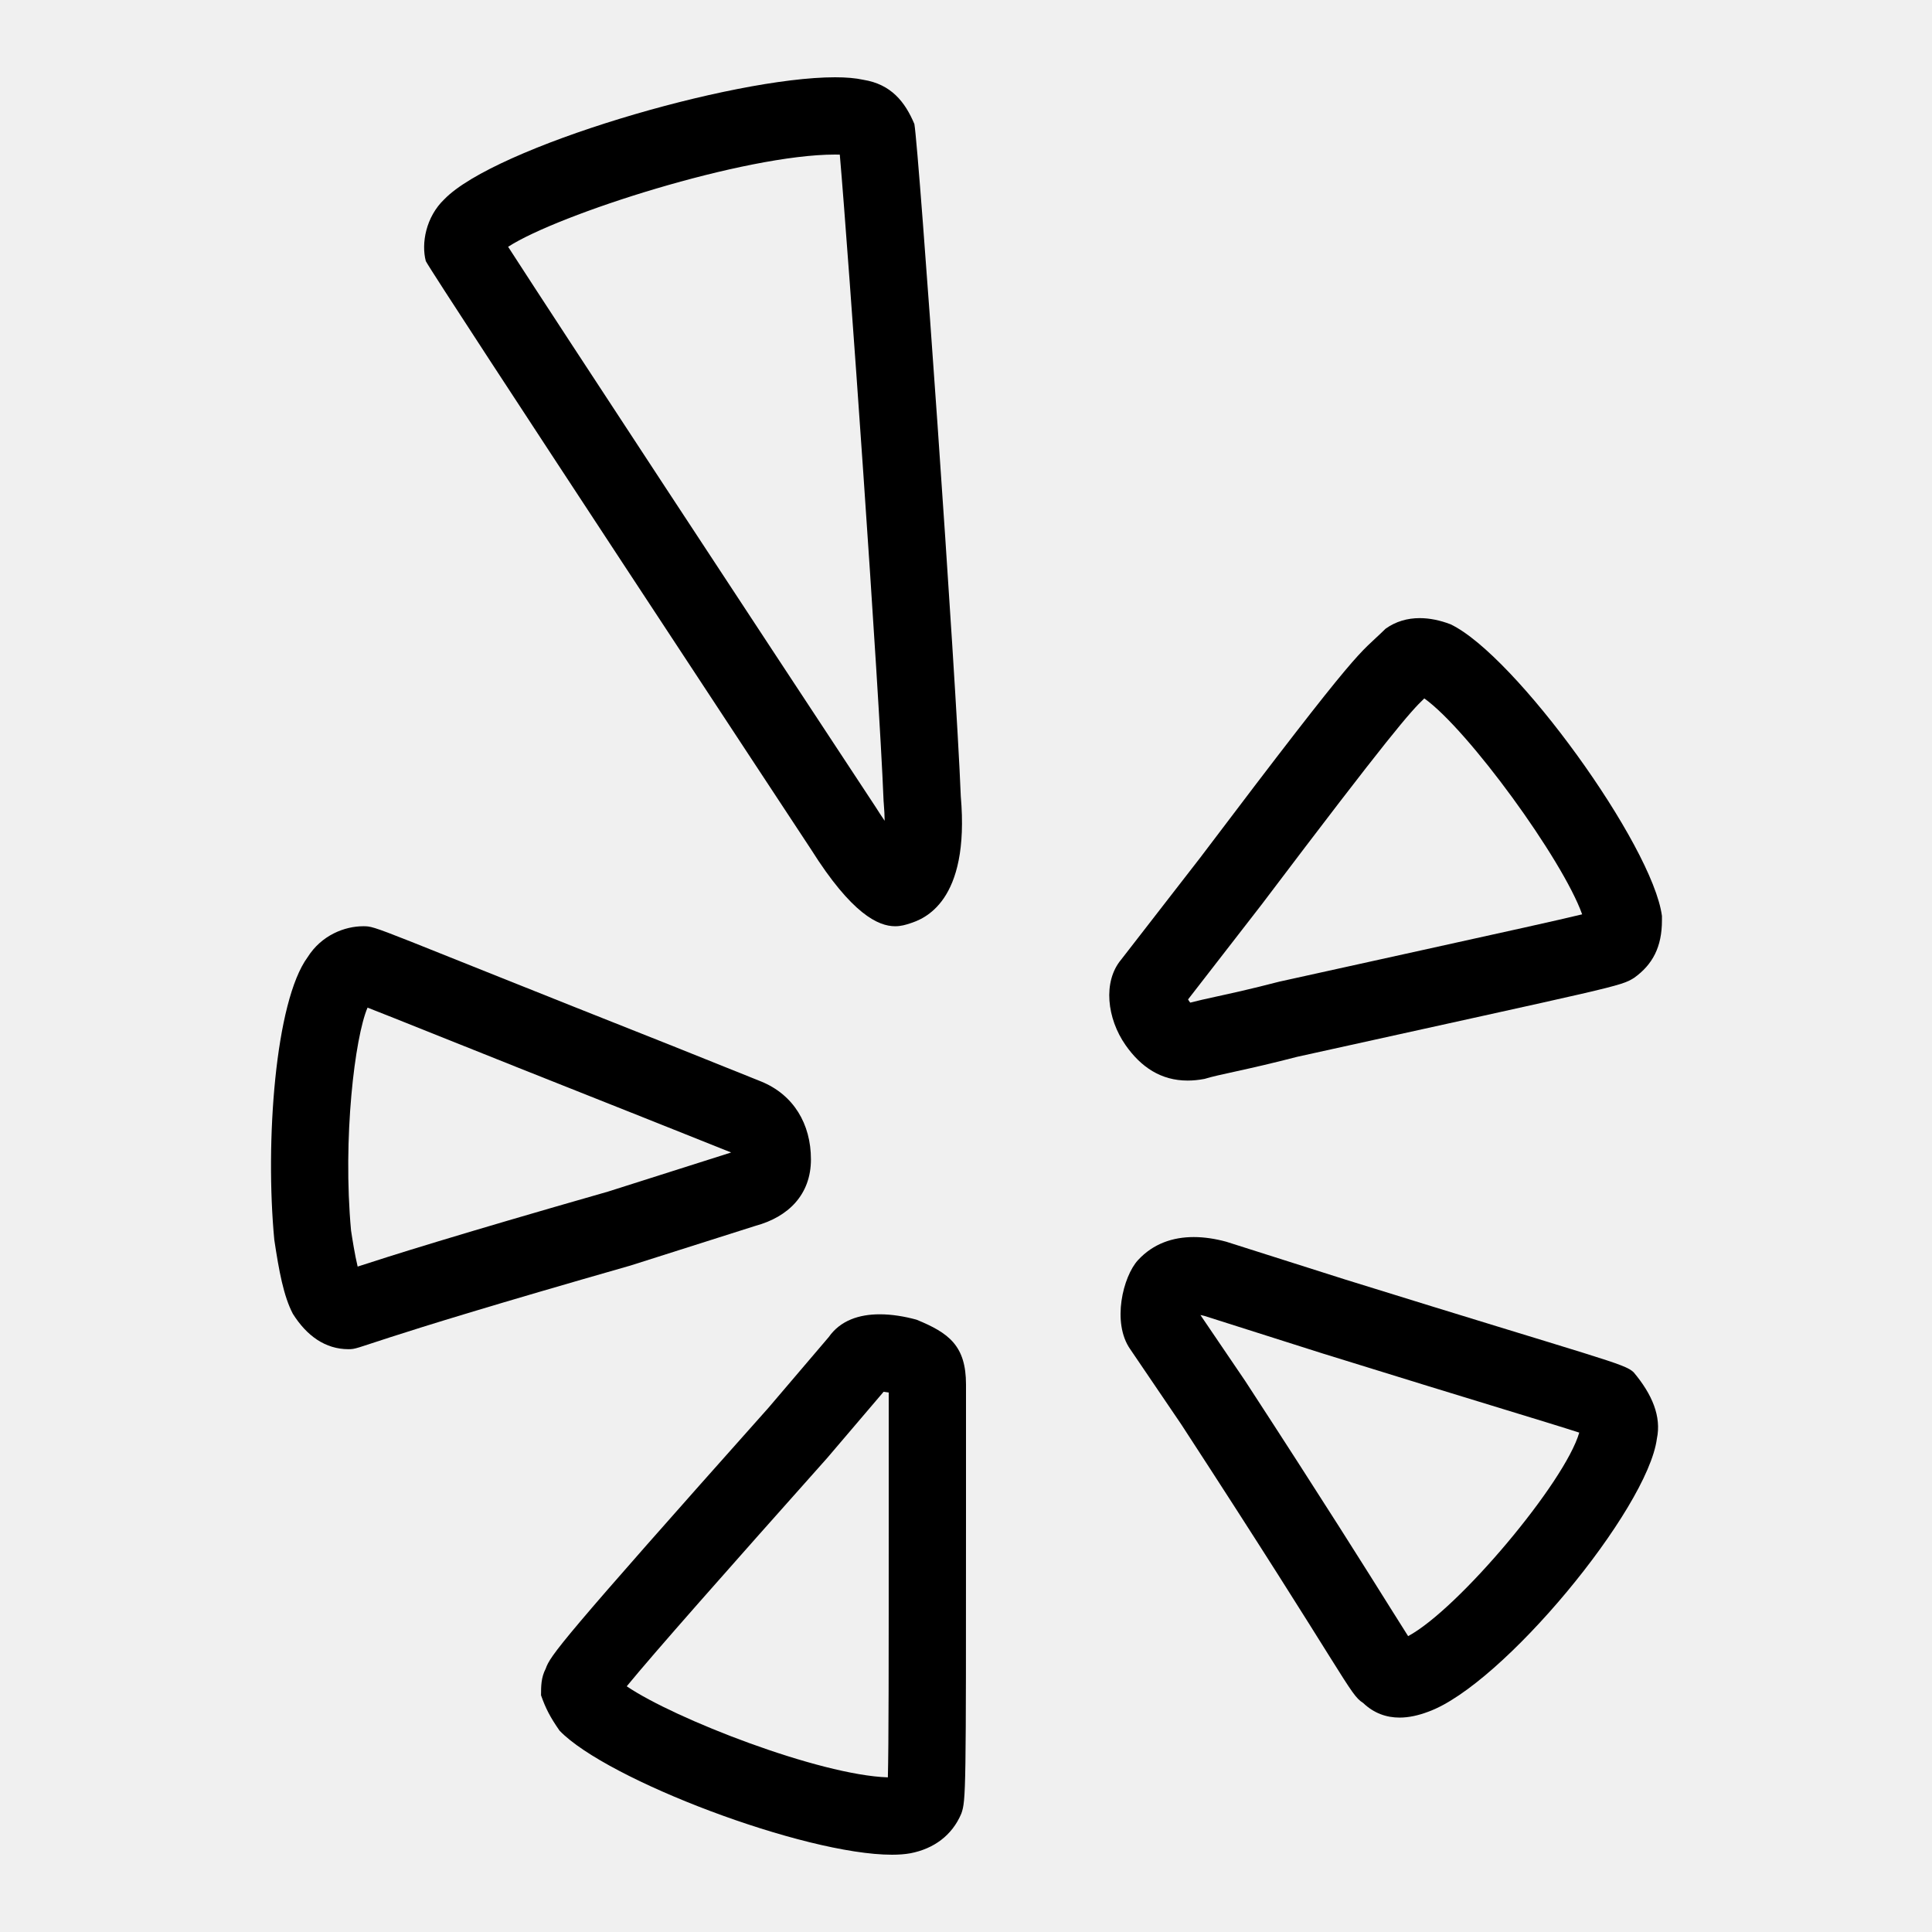
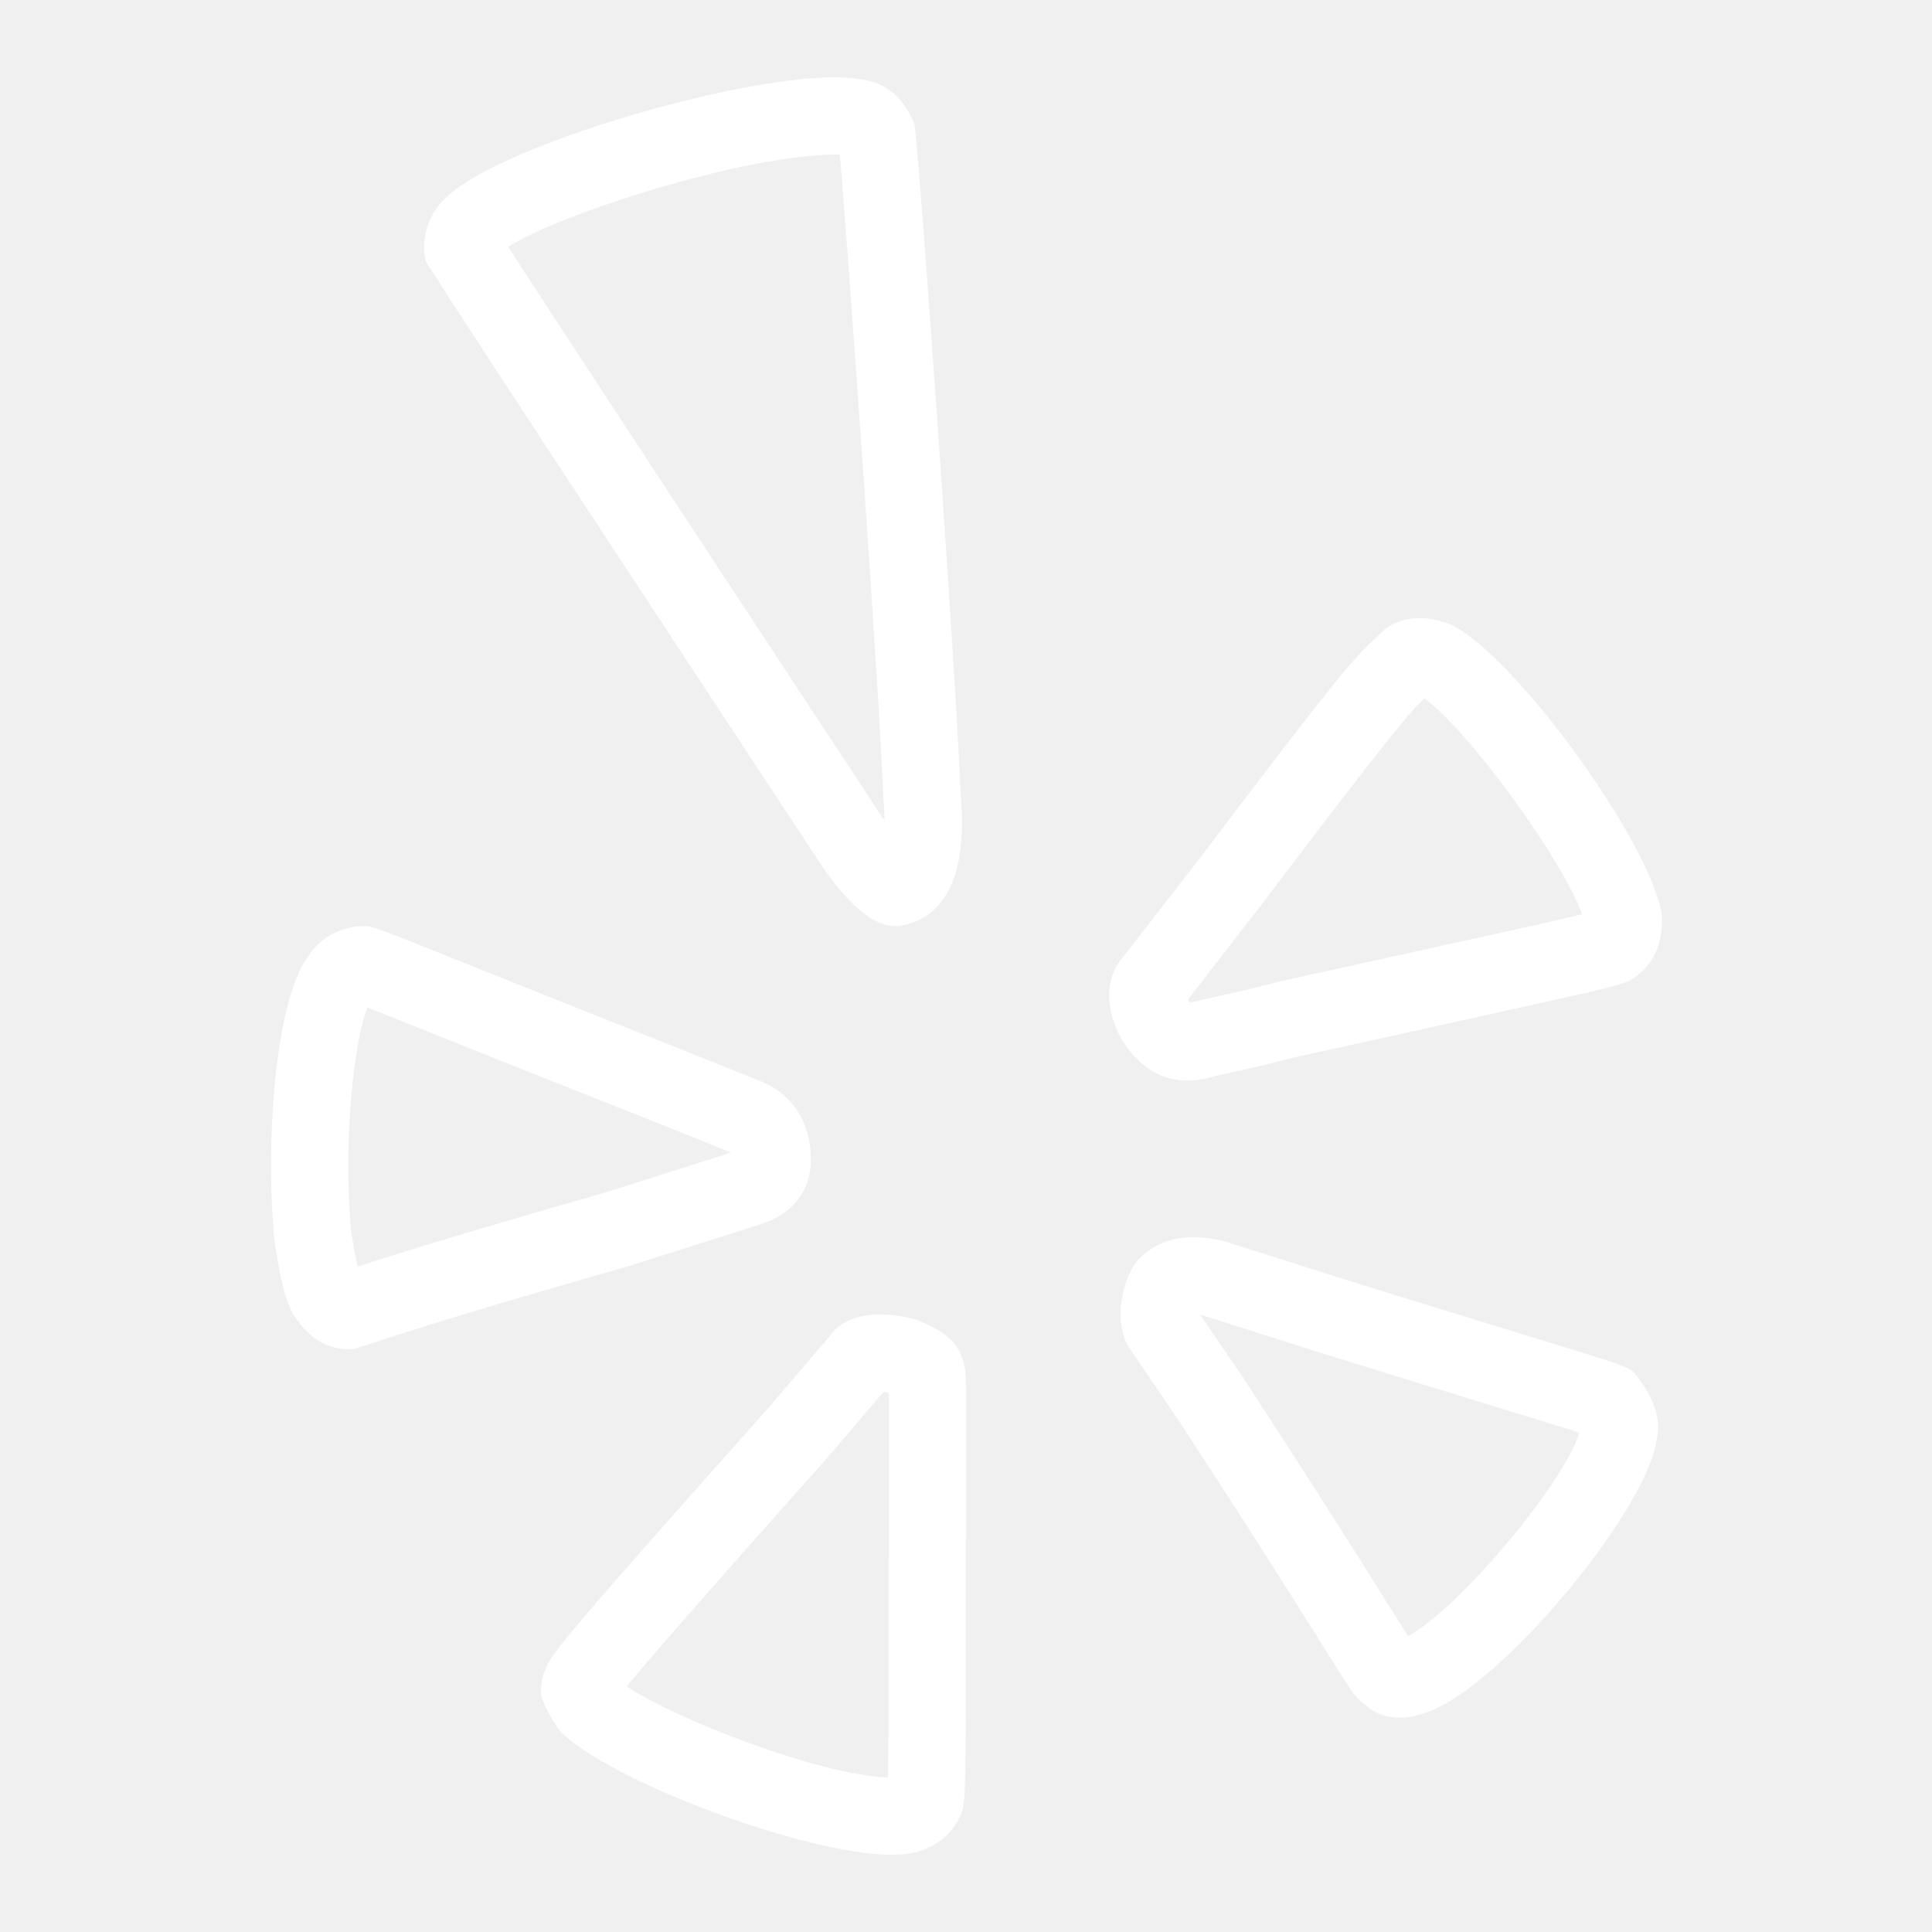
- <svg xmlns="http://www.w3.org/2000/svg" viewBox="0 0 50 50" width="100px" height="100px">
-   <path d="M22.868,36.019c0.037,0.004,0.08,0.01,0.132,0.019v3.112c0,4.002,0,6.016-0.022,6.848c-1.775-0.057-5.526-1.518-6.758-2.357c0.705-0.861,2.543-2.94,5.189-5.91L22.868,36.019 M22.768,34.014c-0.53,0-1.018,0.157-1.32,0.589l-1.561,1.831c-5.405,6.066-5.645,6.41-5.765,6.753c-0.12,0.229-0.12,0.458-0.12,0.687c0.12,0.343,0.24,0.572,0.48,0.916c1.225,1.274,6.333,3.21,8.601,3.21c0.177,0,0.337-0.012,0.476-0.037c0.601-0.115,1.081-0.458,1.321-1.03C25,46.59,25,46.361,25,39.15c0,0,0-3.205,0-3.319c0-1.003-0.442-1.335-1.282-1.678C23.406,34.068,23.08,34.014,22.768,34.014L22.768,34.014z" />
-   <path d="M9.512,26.077c0.36,0.14,0.938,0.371,1.71,0.68c1.149,0.46,2.865,1.147,5.45,2.171l2.25,0.898l-3.185,1.012c-3.961,1.133-5.667,1.675-6.481,1.941c-0.073-0.301-0.138-0.719-0.171-0.934C8.865,29.456,9.183,26.845,9.512,26.077 M9.402,23.971c-0.48,0-1.081,0.229-1.441,0.801c-0.841,1.145-1.102,4.797-0.862,7.315c0.12,0.801,0.24,1.456,0.48,1.914c0.36,0.572,0.841,0.916,1.441,0.916c0.36,0,0.088-0.104,7.294-2.164l3.243-1.03c0.841-0.229,1.43-0.803,1.43-1.718c0-0.916-0.448-1.673-1.289-2.016l-2.282-0.916C9.61,23.981,9.763,23.971,9.402,23.971L9.402,23.971z" />
-   <path d="M21.611,4c0.047,0,0.088,0.001,0.123,0.002c0.225,2.579,1.02,13.837,1.131,16.683l0.002,0.048l0.004,0.048c0.015,0.173,0.022,0.326,0.024,0.461c-0.073-0.107-0.152-0.227-0.237-0.362C19.365,15.883,14.57,8.587,13.15,6.387C14.446,5.547,19.27,4,21.611,4 M21.611,2C18.933,2,12.802,3.811,11.5,5.156c-0.48,0.458-0.601,1.145-0.48,1.602c0.24,0.458,9.969,15.223,9.969,15.223c1.058,1.681,1.745,1.99,2.177,1.99c0.157,0,0.28-0.04,0.376-0.071c0.36-0.114,1.563-0.545,1.323-3.292c-0.12-3.09-1.081-16.711-1.201-17.398c-0.24-0.572-0.601-1.03-1.321-1.145C22.144,2.021,21.897,2,21.611,2L21.611,2z" />
-   <path d="M31.067,34.033c0.032,0.006,0.068,0.013,0.108,0.024l3.043,0.967c2.114,0.657,3.614,1.116,4.685,1.443c0.884,0.27,1.564,0.478,1.968,0.609c-0.373,1.29-3.132,4.572-4.429,5.267c-0.117-0.183-0.273-0.433-0.451-0.716c-0.596-0.952-1.705-2.725-3.765-5.887L31.067,34.033 M30.894,32.015c-0.543,0-1.05,0.171-1.442,0.596c-0.389,0.422-0.683,1.619-0.202,2.306l1.321,1.946c4.324,6.639,4.345,6.98,4.706,7.209c0.281,0.268,0.604,0.379,0.944,0.379c0.24,0,0.489-0.056,0.738-0.15c1.922-0.687,5.681-5.238,5.921-7.069c0.12-0.572-0.12-1.145-0.601-1.717c-0.24-0.229-0.74-0.311-7.468-2.402l-3.078-0.978C31.451,32.059,31.168,32.015,30.894,32.015L30.894,32.015z" />
-   <path d="M36.861,18.075c1.134,0.809,3.579,4.168,4.085,5.588c-0.629,0.153-1.946,0.443-4.169,0.933l-3.632,0.801l-0.036,0.008l-0.036,0.009c-0.696,0.181-1.217,0.295-1.602,0.379c-0.265,0.058-0.478,0.105-0.668,0.155c-0.01-0.013-0.022-0.029-0.035-0.048c-0.008-0.011-0.015-0.023-0.021-0.035l1.905-2.457C35.987,18.995,36.502,18.416,36.861,18.075 M36.741,15.997c-0.317,0-0.618,0.085-0.882,0.274c-0.75,0.738-0.483,0.215-4.803,5.933l-2.04,2.63c-0.48,0.572-0.367,1.527,0.113,2.213c0.399,0.57,0.917,0.918,1.606,0.918c0.14,0,0.286-0.014,0.441-0.044c0.36-0.114,1.08-0.229,2.4-0.572c8.28-1.83,8.355-1.815,8.715-2.043c0.48-0.343,0.72-0.801,0.72-1.487c0-0.114,0-0.114,0-0.114c-0.24-1.83-3.792-6.749-5.472-7.549C37.269,16.053,37,15.997,36.741,15.997L36.741,15.997z" />
+ <svg xmlns="http://www.w3.org/2000/svg" viewBox="0,0,256,256" width="100px" height="100px" fill-rule="nonzero">
+   <g fill="#ffffff" fill-rule="nonzero" stroke="none" stroke-width="1" stroke-linecap="butt" stroke-linejoin="miter" stroke-miterlimit="10" stroke-dasharray="" stroke-dashoffset="0" font-family="none" font-weight="none" font-size="none" text-anchor="none" style="mix-blend-mode: normal">
+     <g transform="scale(5.12,5.12)">
+       <path d="M21.609,2c-2.676,0 -8.809,1.812 -10.109,3.156c-0.48,0.457 -0.602,1.145 -0.48,1.602c0.238,0.457 9.969,15.223 9.969,15.223c1.059,1.68 1.746,1.988 2.18,1.988c0.156,0 0.277,-0.039 0.375,-0.066c0.359,-0.117 1.562,-0.547 1.32,-3.293c-0.117,-3.094 -1.078,-16.711 -1.199,-17.398c-0.238,-0.57 -0.602,-1.031 -1.32,-1.148c-0.199,-0.043 -0.445,-0.062 -0.734,-0.062zM21.609,4c0.051,0 0.09,0 0.125,0c0.227,2.582 1.02,13.84 1.129,16.688l0.008,0.094c0.016,0.172 0.02,0.324 0.023,0.461c-0.074,-0.105 -0.152,-0.227 -0.238,-0.363c-3.293,-4.996 -8.086,-12.293 -9.504,-14.492c1.293,-0.84 6.117,-2.387 8.457,-2.387zM36.738,15.996c-0.316,0 -0.613,0.086 -0.879,0.273c-0.75,0.738 -0.484,0.215 -4.801,5.934l-2.043,2.629c-0.48,0.574 -0.367,1.527 0.113,2.215c0.398,0.57 0.918,0.918 1.605,0.918c0.141,0 0.285,-0.012 0.441,-0.043c0.359,-0.113 1.082,-0.23 2.402,-0.574c8.277,-1.828 8.352,-1.812 8.715,-2.039c0.477,-0.344 0.719,-0.805 0.719,-1.492v-0.113c-0.238,-1.828 -3.793,-6.746 -5.473,-7.547c-0.27,-0.102 -0.539,-0.16 -0.801,-0.16zM36.859,18.074c1.137,0.809 3.578,4.168 4.086,5.586c-0.629,0.156 -1.945,0.445 -4.168,0.934l-3.633,0.801l-0.035,0.012l-0.035,0.008c-0.699,0.18 -1.219,0.293 -1.605,0.379c-0.262,0.059 -0.477,0.105 -0.668,0.156c-0.008,-0.016 -0.02,-0.031 -0.035,-0.047c-0.008,-0.012 -0.012,-0.023 -0.02,-0.039l1.906,-2.457c3.336,-4.41 3.852,-4.992 4.207,-5.332zM9.402,23.969c-0.48,0 -1.082,0.23 -1.441,0.801c-0.84,1.148 -1.102,4.801 -0.859,7.32c0.117,0.801 0.238,1.453 0.477,1.91c0.359,0.574 0.84,0.918 1.441,0.918c0.359,0 0.09,-0.105 7.293,-2.164l3.246,-1.031c0.84,-0.23 1.426,-0.801 1.426,-1.719c0,-0.914 -0.445,-1.672 -1.285,-2.016l-2.281,-0.914c-7.809,-3.094 -7.656,-3.105 -8.016,-3.105zM9.512,26.078c0.359,0.137 0.938,0.371 1.711,0.68c1.148,0.461 2.863,1.145 5.449,2.168l2.25,0.902l-3.188,1.012c-3.961,1.133 -5.664,1.672 -6.477,1.941c-0.074,-0.305 -0.141,-0.719 -0.172,-0.938c-0.219,-2.387 0.098,-5 0.426,-5.766zM30.895,32.016c-0.543,0 -1.051,0.172 -1.441,0.594c-0.391,0.426 -0.684,1.621 -0.203,2.309l1.32,1.945c4.324,6.641 4.348,6.98 4.707,7.211c0.281,0.266 0.602,0.379 0.941,0.379c0.242,0 0.492,-0.059 0.738,-0.152c1.926,-0.688 5.684,-5.238 5.922,-7.066c0.121,-0.574 -0.117,-1.148 -0.598,-1.719c-0.242,-0.23 -0.742,-0.312 -7.469,-2.402l-3.078,-0.977c-0.285,-0.078 -0.566,-0.121 -0.84,-0.121zM22.766,34.016c-0.527,0 -1.016,0.156 -1.316,0.59l-1.562,1.828c-5.406,6.066 -5.645,6.41 -5.766,6.754c-0.121,0.23 -0.121,0.457 -0.121,0.688c0.121,0.34 0.242,0.57 0.484,0.914c1.223,1.273 6.328,3.211 8.598,3.211c0.176,0 0.336,-0.012 0.477,-0.035c0.602,-0.117 1.082,-0.461 1.32,-1.031c0.121,-0.344 0.121,-0.57 0.121,-7.781v-3.324c0,-1 -0.441,-1.332 -1.281,-1.676c-0.312,-0.086 -0.641,-0.137 -0.953,-0.137zM31.066,34.031c0.031,0.008 0.07,0.016 0.109,0.027l3.043,0.965c2.113,0.656 3.613,1.117 4.684,1.445c0.883,0.27 1.566,0.477 1.969,0.609c-0.371,1.289 -3.133,4.57 -4.43,5.266c-0.117,-0.184 -0.273,-0.434 -0.453,-0.719c-0.594,-0.949 -1.703,-2.723 -3.762,-5.887zM22.867,36.02c0.035,0.004 0.082,0.008 0.133,0.016v3.117c0,4 0,6.016 -0.02,6.848c-1.777,-0.059 -5.527,-1.52 -6.762,-2.359c0.707,-0.859 2.543,-2.941 5.188,-5.91z" />
+     </g>
+   </g>
</svg>
